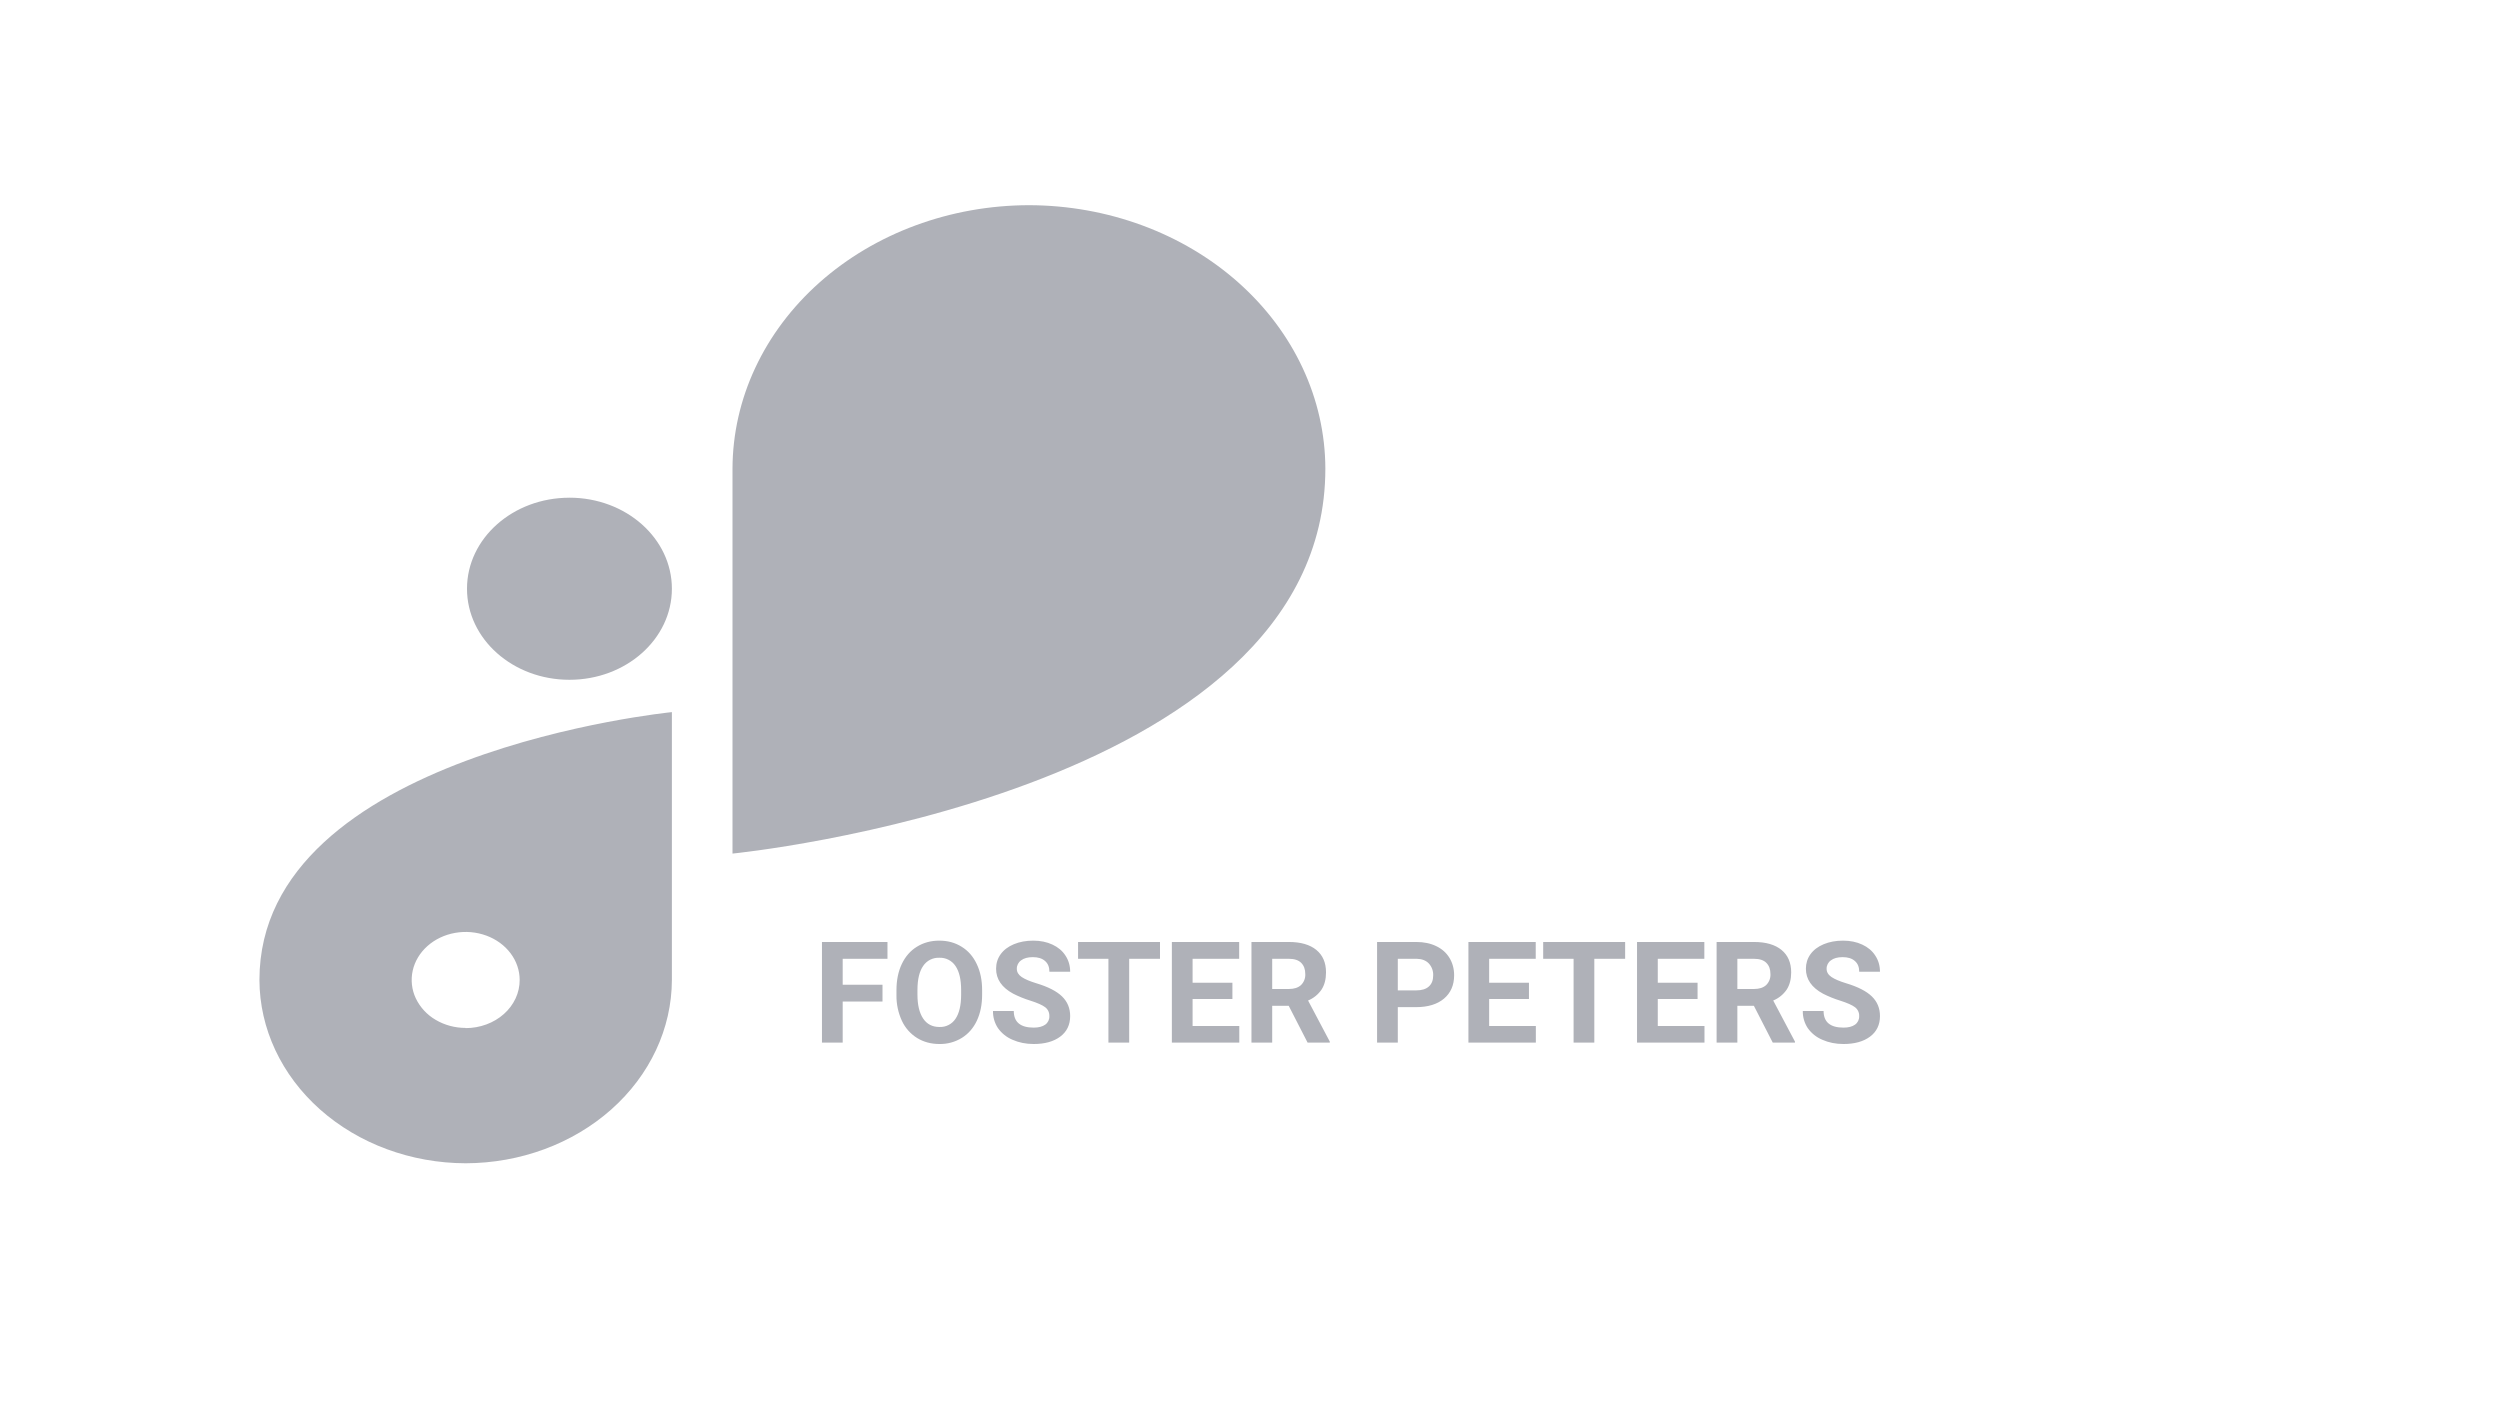
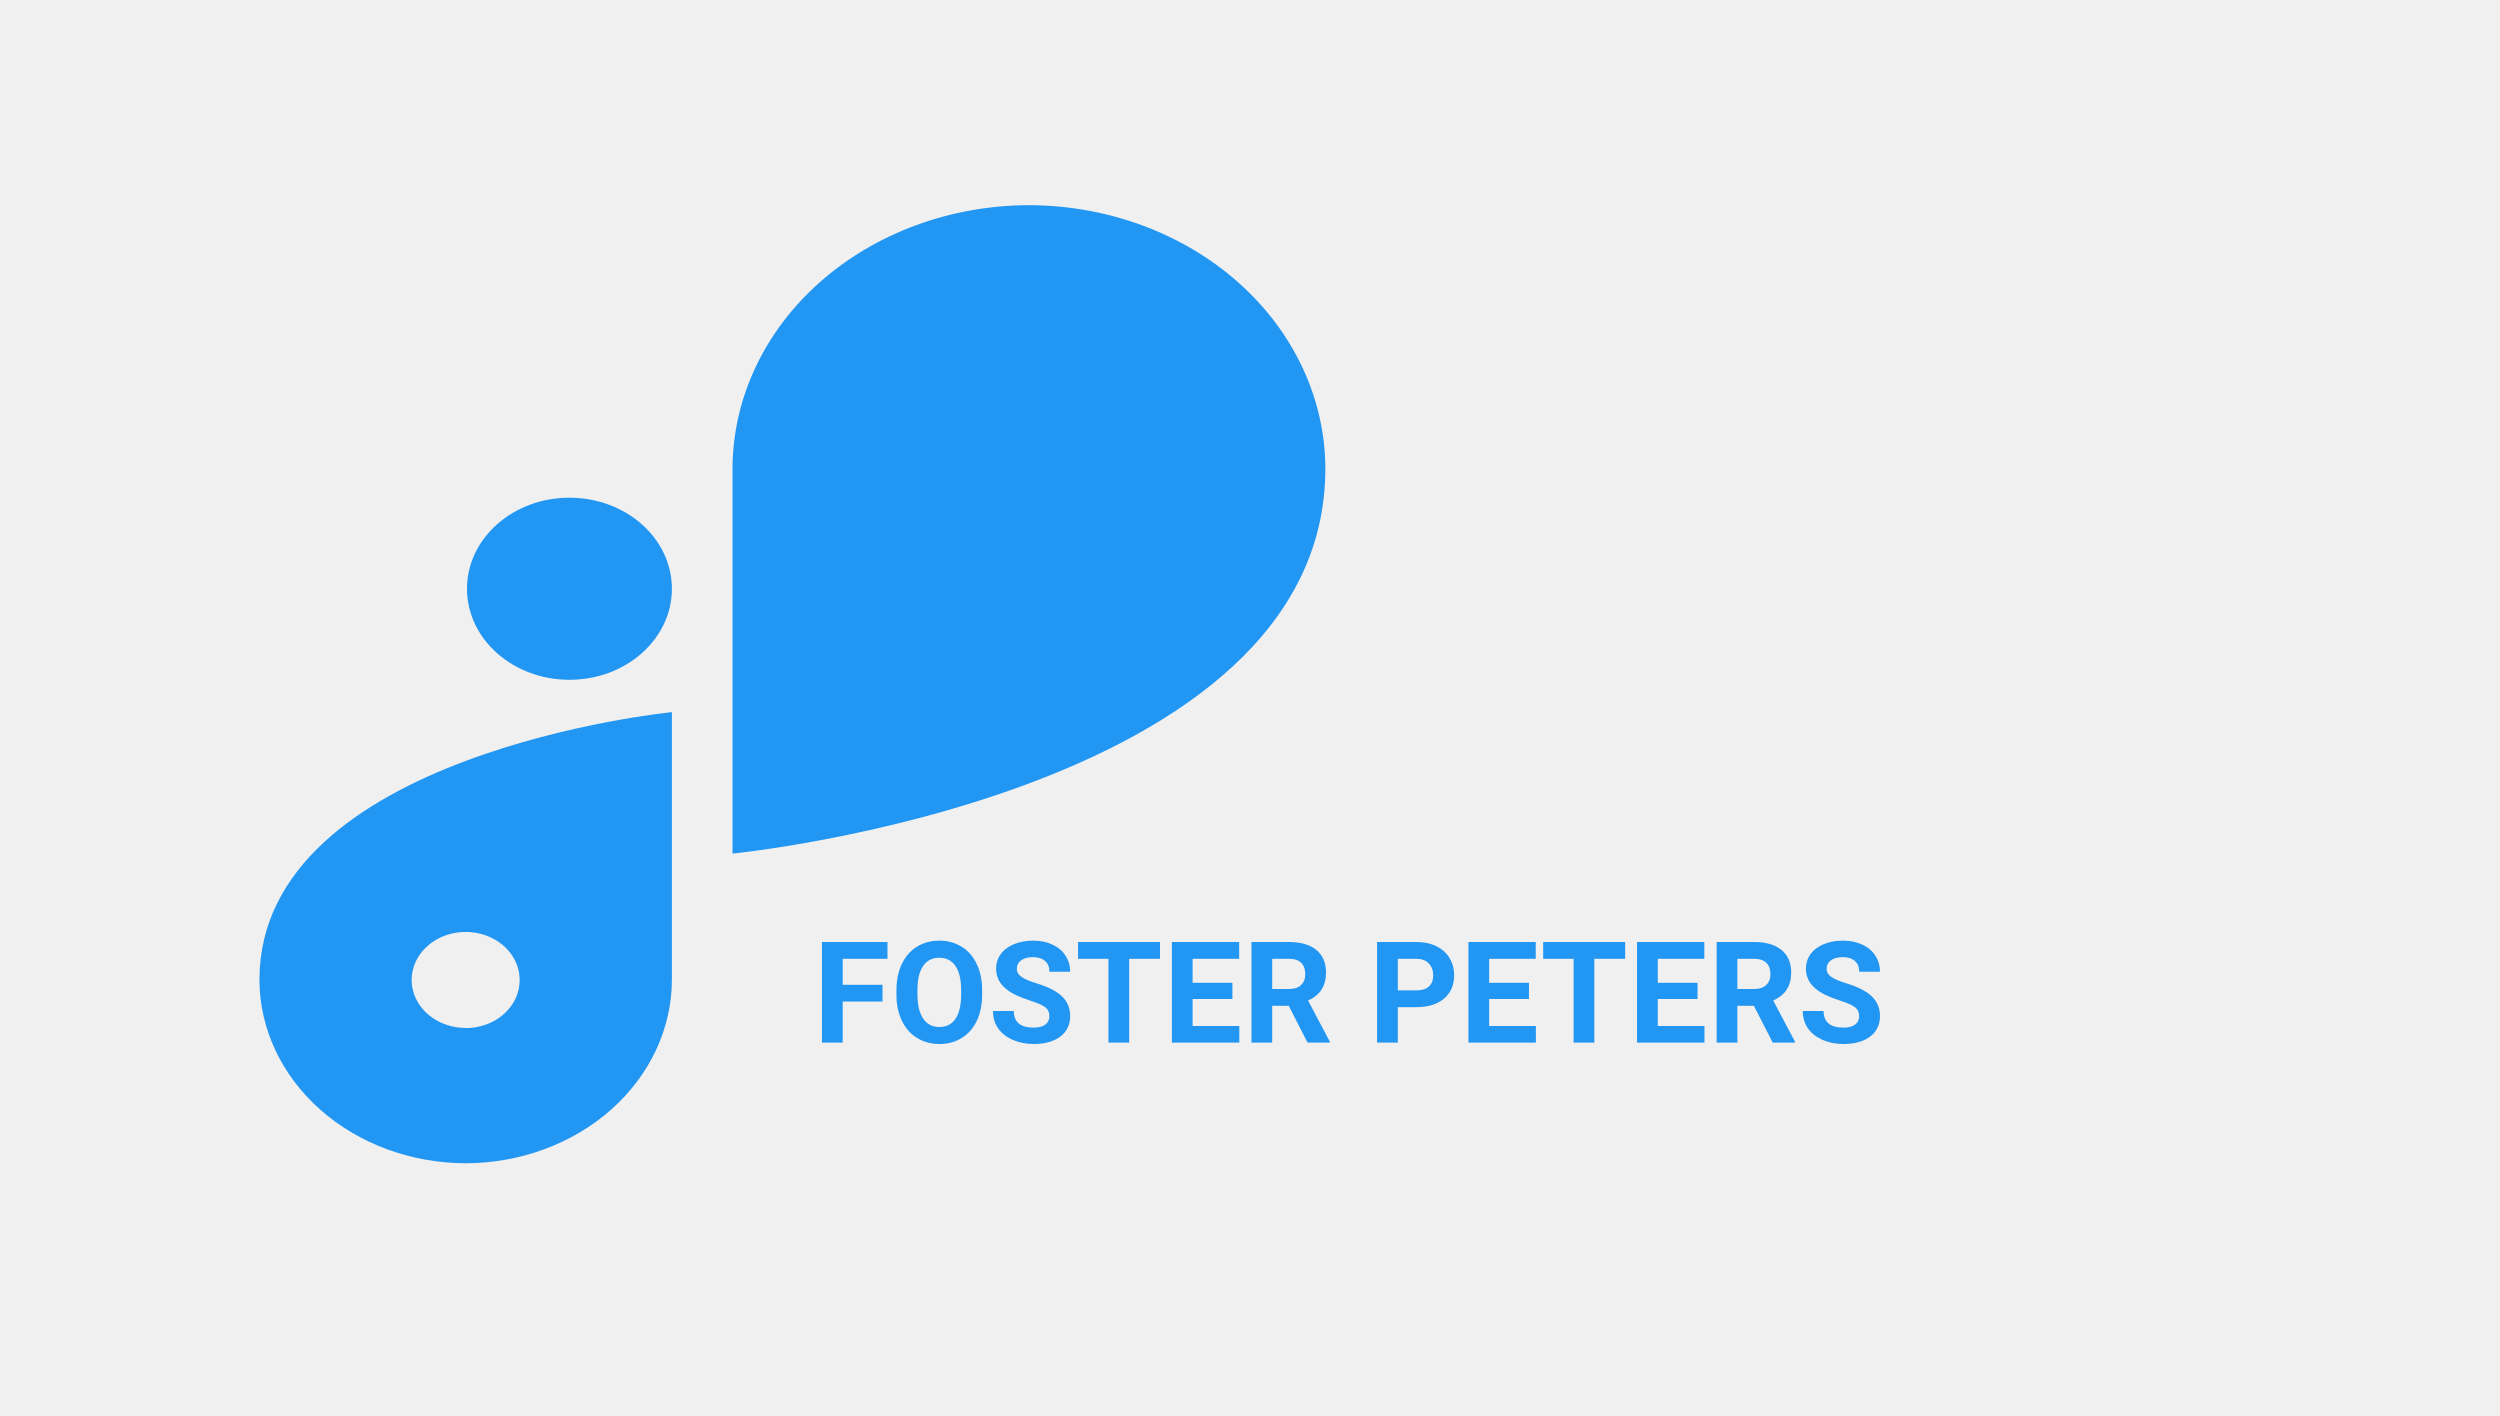
- <svg xmlns="http://www.w3.org/2000/svg" width="106" height="60" fill="none">
-   <path fill="#E5E5E5" d="M0 0h106v60H0z" />
-   <path fill="#fff" d="M-847-2509H753V422H-847z" />
-   <rect x="-31.5" y="-15.5" width="169" height="91" rx="3.5" stroke="#AFB1B8" />
-   <path d="M24.146 21.103h-.003c-2.398 0-4.342 1.727-4.342 3.858v.003c0 2.131 1.944 3.859 4.342 3.859h.003c2.398 0 4.342-1.728 4.342-3.859v-.002c0-2.132-1.944-3.86-4.342-3.86ZM56.195 19.87c-.007-2.96-1.333-5.798-3.688-7.891C50.153 9.886 46.96 8.707 43.63 8.7c-3.332.005-6.526 1.184-8.882 3.277-2.356 2.094-3.682 4.931-3.69 7.892v16.323s25.134-2.488 25.137-16.32v-.003ZM11 41.55c.006 2.06.93 4.033 2.568 5.49 1.638 1.456 3.859 2.277 6.176 2.283 2.317-.006 4.537-.827 6.176-2.283 1.638-1.456 2.562-3.429 2.568-5.488V30.194S11 31.927 11 41.55Zm8.744 2.034c-.453 0-.895-.119-1.272-.343a2.107 2.107 0 0 1-.843-.913 1.825 1.825 0 0 1-.13-1.175c.088-.395.306-.758.626-1.042.32-.285.728-.479 1.172-.557a2.558 2.558 0 0 1 1.323.115c.419.154.776.415 1.028.75s.386.728.386 1.13c.001.268-.057.534-.172.782a2.036 2.036 0 0 1-.496.662c-.212.19-.465.34-.744.443a2.539 2.539 0 0 1-.878.156v-.008ZM37.418 42.464H35.73v1.743h-.879V39.94h2.778v.712H35.73v1.102h1.688v.709Zm4.224-.293c0 .42-.074.788-.222 1.104-.149.317-.362.56-.64.733a1.755 1.755 0 0 1-.948.258c-.354 0-.67-.085-.947-.255a1.695 1.695 0 0 1-.644-.727 2.511 2.511 0 0 1-.231-1.09v-.21c0-.42.075-.79.225-1.108.152-.32.366-.566.642-.735.277-.172.593-.258.949-.258.355 0 .67.086.946.258.278.17.491.415.642.735.152.318.228.686.228 1.104v.19Zm-.89-.194c0-.447-.08-.787-.24-1.02a.783.783 0 0 0-.686-.348.782.782 0 0 0-.683.346c-.16.229-.241.564-.243 1.008v.208c0 .435.08.773.24 1.013.16.24.39.36.692.36a.775.775 0 0 0 .68-.345c.158-.232.238-.57.24-1.014v-.208Zm3.74 1.11a.447.447 0 0 0-.175-.38c-.117-.09-.328-.184-.633-.281a4.575 4.575 0 0 1-.723-.293c-.485-.262-.727-.615-.727-1.058 0-.23.064-.436.193-.615.131-.182.318-.323.56-.425.244-.101.518-.152.82-.152.305 0 .576.055.815.167.238.11.423.264.553.466.133.2.2.43.2.685h-.88c0-.195-.06-.347-.184-.454-.123-.11-.296-.164-.518-.164-.215 0-.382.046-.501.138a.426.426 0 0 0-.179.357c0 .139.07.255.208.349.14.093.347.181.618.263.5.15.864.337 1.093.56.228.222.343.5.343.832 0 .369-.14.66-.42.87-.279.209-.654.314-1.127.314-.328 0-.627-.06-.897-.18a1.438 1.438 0 0 1-.618-.494 1.27 1.27 0 0 1-.21-.727h.881c0 .47.281.706.844.706.209 0 .372-.042.49-.126a.418.418 0 0 0 .175-.357Zm4.691-2.434h-1.306v3.554h-.88v-3.554H45.71v-.712h3.474v.712Zm3.07 1.705h-1.687v1.143h1.98v.706h-2.859V39.94h2.854v.712h-1.975v1.017h1.688v.688Zm2.388.287h-.7v1.562h-.879V39.94h1.585c.504 0 .893.113 1.166.337.274.225.41.542.41.952 0 .291-.063.535-.19.73a1.282 1.282 0 0 1-.571.463l.922 1.743v.04h-.943l-.8-1.56Zm-.7-.712h.71c.22 0 .39-.055.512-.166a.607.607 0 0 0 .181-.466c0-.202-.057-.36-.172-.475-.114-.115-.288-.173-.525-.173h-.706v1.28Zm5.326.771v1.503h-.879V39.94h1.664c.32 0 .602.059.844.176.244.117.432.284.563.501.13.215.196.46.196.735 0 .418-.144.748-.43.99-.286.24-.681.361-1.187.361h-.77Zm0-.712h.785c.233 0 .41-.055.53-.164.124-.11.185-.266.185-.469a.704.704 0 0 0-.184-.507c-.123-.128-.293-.195-.51-.199h-.806v1.34Zm5.56.366H63.14v1.143h1.98v.706h-2.859V39.94h2.854v.712H63.14v1.017h1.688v.688Zm4.079-1.705h-1.307v3.554h-.879v-3.554h-1.289v-.712h3.475v.712Zm3.07 1.705H70.29v1.143h1.98v.706h-2.86V39.94h2.854v.712H70.29v1.017h1.687v.688Zm2.388.287h-.7v1.562h-.88V39.94h1.586c.504 0 .892.113 1.166.337.273.225.41.542.41.952 0 .291-.064.535-.19.73a1.283 1.283 0 0 1-.572.463l.923 1.743v.04h-.943l-.8-1.56Zm-.7-.712h.709c.22 0 .391-.055.512-.166a.607.607 0 0 0 .182-.466c0-.202-.057-.36-.173-.475-.113-.115-.288-.173-.524-.173h-.706v1.28Zm5.165 1.155a.447.447 0 0 0-.176-.381c-.117-.09-.328-.184-.633-.281a4.57 4.57 0 0 1-.723-.293c-.485-.262-.727-.615-.727-1.058 0-.23.065-.436.193-.615.131-.182.318-.323.56-.425.244-.101.518-.152.82-.152.305 0 .576.055.815.167.238.11.423.264.553.466.133.2.2.43.2.685h-.88c0-.195-.06-.347-.184-.454-.123-.11-.296-.164-.518-.164-.215 0-.382.046-.501.138a.426.426 0 0 0-.18.357c0 .139.07.255.209.349.14.093.347.181.618.263.5.15.864.337 1.093.56.228.222.343.5.343.832 0 .369-.14.66-.42.87-.279.209-.655.314-1.127.314-.328 0-.627-.06-.897-.18a1.438 1.438 0 0 1-.618-.494 1.27 1.27 0 0 1-.21-.727h.881c0 .47.281.706.844.706.209 0 .372-.042.489-.126a.418.418 0 0 0 .176-.357Z" fill="#AFB1B8" />
+ <svg xmlns="http://www.w3.org/2000/svg" width="106" height="60" viewBox="0 0 106 60" fill="none">
+   <path d="M24.146 21.103H24.143C21.745 21.103 19.801 22.83 19.801 24.962V24.964C19.801 27.095 21.745 28.823 24.143 28.823H24.146C26.544 28.823 28.488 27.095 28.488 24.964V24.962C28.488 22.83 26.544 21.103 24.146 21.103Z" fill="#2196F3" />
+   <path d="M56.195 19.869C56.188 16.909 54.862 14.072 52.507 11.979C50.153 9.886 46.96 8.707 43.63 8.7V8.7C40.298 8.705 37.105 9.884 34.748 11.977C32.392 14.071 31.066 16.908 31.059 19.869V36.192C31.059 36.192 56.192 33.704 56.195 19.872V19.869Z" fill="#2196F3" />
+   <path d="M11 41.55C11.006 43.609 11.929 45.583 13.568 47.039C15.206 48.496 17.427 49.317 19.744 49.323C22.061 49.317 24.281 48.496 25.92 47.04C27.558 45.584 28.482 43.611 28.488 41.552V30.194C28.488 30.194 11 31.927 11 41.55ZM19.744 43.584C19.291 43.584 18.849 43.465 18.472 43.242C18.096 43.018 17.802 42.7 17.629 42.328C17.455 41.956 17.41 41.547 17.498 41.153C17.587 40.758 17.805 40.395 18.125 40.111C18.445 39.826 18.853 39.632 19.297 39.554C19.742 39.475 20.202 39.515 20.62 39.669C21.039 39.823 21.396 40.084 21.648 40.419C21.9 40.754 22.034 41.147 22.034 41.55C22.035 41.817 21.977 42.083 21.862 42.331C21.748 42.578 21.579 42.804 21.366 42.993C21.154 43.183 20.901 43.334 20.622 43.436C20.344 43.539 20.046 43.592 19.744 43.592V43.584Z" fill="#2196F3" />
+   <path d="M37.418 42.464H35.73V44.207H34.851V39.941H37.629V40.653H35.73V41.755H37.418V42.464ZM41.642 42.171C41.642 42.591 41.568 42.959 41.42 43.275C41.271 43.592 41.058 43.836 40.781 44.008C40.506 44.18 40.189 44.266 39.832 44.266C39.478 44.266 39.163 44.181 38.886 44.011C38.608 43.841 38.393 43.599 38.241 43.284C38.089 42.968 38.011 42.604 38.01 42.194V41.983C38.01 41.563 38.085 41.194 38.235 40.876C38.388 40.556 38.601 40.31 38.877 40.141C39.154 39.969 39.471 39.883 39.826 39.883C40.181 39.883 40.497 39.969 40.772 40.141C41.05 40.31 41.263 40.556 41.414 40.876C41.566 41.194 41.642 41.562 41.642 41.98V42.171ZM40.752 41.977C40.752 41.53 40.672 41.19 40.511 40.958C40.351 40.725 40.123 40.609 39.826 40.609C39.531 40.609 39.303 40.724 39.143 40.955C38.983 41.184 38.902 41.519 38.9 41.963V42.171C38.9 42.606 38.98 42.944 39.14 43.184C39.3 43.425 39.531 43.545 39.832 43.545C40.127 43.545 40.353 43.43 40.511 43.199C40.67 42.967 40.75 42.629 40.752 42.185V41.977ZM44.493 43.088C44.493 42.922 44.434 42.795 44.317 42.707C44.2 42.617 43.989 42.523 43.684 42.426C43.38 42.326 43.138 42.228 42.961 42.133C42.476 41.871 42.234 41.518 42.234 41.075C42.234 40.845 42.299 40.639 42.428 40.46C42.558 40.278 42.745 40.137 42.987 40.035C43.231 39.934 43.505 39.883 43.807 39.883C44.112 39.883 44.383 39.938 44.622 40.05C44.86 40.159 45.045 40.314 45.175 40.516C45.308 40.717 45.375 40.945 45.375 41.201H44.496C44.496 41.006 44.434 40.854 44.311 40.747C44.188 40.638 44.015 40.583 43.793 40.583C43.578 40.583 43.411 40.629 43.292 40.721C43.173 40.81 43.113 40.93 43.113 41.078C43.113 41.217 43.182 41.333 43.321 41.427C43.462 41.52 43.668 41.608 43.939 41.69C44.439 41.841 44.803 42.027 45.032 42.25C45.261 42.472 45.375 42.75 45.375 43.082C45.375 43.451 45.235 43.741 44.956 43.952C44.676 44.161 44.3 44.266 43.828 44.266C43.5 44.266 43.201 44.206 42.931 44.087C42.662 43.966 42.456 43.801 42.313 43.592C42.173 43.383 42.102 43.141 42.102 42.865H42.984C42.984 43.336 43.265 43.571 43.828 43.571C44.037 43.571 44.2 43.529 44.317 43.445C44.434 43.359 44.493 43.24 44.493 43.088ZM49.183 40.653H47.877V44.207H46.998V40.653H45.709V39.941H49.183V40.653ZM52.254 42.358H50.566V43.501H52.547V44.207H49.687V39.941H52.541V40.653H50.566V41.67H52.254V42.358ZM54.641 42.645H53.941V44.207H53.062V39.941H54.647C55.151 39.941 55.54 40.054 55.813 40.278C56.087 40.503 56.223 40.82 56.223 41.23C56.223 41.521 56.16 41.764 56.033 41.96C55.908 42.153 55.718 42.307 55.462 42.423L56.385 44.166V44.207H55.441L54.641 42.645ZM53.941 41.934H54.65C54.871 41.934 55.042 41.878 55.163 41.767C55.284 41.653 55.344 41.498 55.344 41.301C55.344 41.099 55.287 40.941 55.172 40.826C55.058 40.711 54.883 40.653 54.647 40.653H53.941V41.934ZM59.267 42.704V44.207H58.388V39.941H60.053C60.373 39.941 60.654 40 60.896 40.117C61.14 40.234 61.328 40.401 61.459 40.618C61.59 40.833 61.655 41.078 61.655 41.353C61.655 41.771 61.511 42.101 61.224 42.344C60.939 42.584 60.544 42.704 60.038 42.704H59.267ZM59.267 41.992H60.053C60.285 41.992 60.462 41.937 60.583 41.828C60.706 41.719 60.767 41.562 60.767 41.359C60.767 41.15 60.706 40.981 60.583 40.852C60.46 40.724 60.29 40.657 60.073 40.653H59.267V41.992ZM64.828 42.358H63.14V43.501H65.121V44.207H62.261V39.941H65.115V40.653H63.14V41.67H64.828V42.358ZM68.906 40.653H67.599V44.207H66.721V40.653H65.431V39.941H68.906V40.653ZM71.976 42.358H70.289V43.501H72.269V44.207H69.41V39.941H72.263V40.653H70.289V41.67H71.976V42.358ZM74.364 42.645H73.664V44.207H72.785V39.941H74.37C74.874 39.941 75.263 40.054 75.536 40.278C75.809 40.503 75.946 40.82 75.946 41.23C75.946 41.521 75.883 41.764 75.756 41.96C75.631 42.153 75.44 42.307 75.184 42.423L76.107 44.166V44.207H75.164L74.364 42.645ZM73.664 41.934H74.373C74.594 41.934 74.764 41.878 74.885 41.767C75.007 41.653 75.067 41.498 75.067 41.301C75.067 41.099 75.01 40.941 74.894 40.826C74.781 40.711 74.606 40.653 74.37 40.653H73.664V41.934ZM78.829 43.088C78.829 42.922 78.77 42.795 78.653 42.707C78.536 42.617 78.325 42.523 78.02 42.426C77.716 42.326 77.474 42.228 77.297 42.133C76.812 41.871 76.57 41.518 76.57 41.075C76.57 40.845 76.635 40.639 76.763 40.46C76.894 40.278 77.081 40.137 77.323 40.035C77.567 39.934 77.841 39.883 78.143 39.883C78.448 39.883 78.719 39.938 78.958 40.05C79.196 40.159 79.381 40.314 79.511 40.516C79.644 40.717 79.711 40.945 79.711 41.201H78.832C78.832 41.006 78.77 40.854 78.647 40.747C78.524 40.638 78.351 40.583 78.129 40.583C77.914 40.583 77.747 40.629 77.628 40.721C77.508 40.81 77.449 40.93 77.449 41.078C77.449 41.217 77.518 41.333 77.657 41.427C77.798 41.52 78.004 41.608 78.275 41.69C78.775 41.841 79.139 42.027 79.368 42.25C79.596 42.472 79.711 42.75 79.711 43.082C79.711 43.451 79.571 43.741 79.292 43.952C79.013 44.161 78.636 44.266 78.164 44.266C77.836 44.266 77.537 44.206 77.267 44.087C76.998 43.966 76.792 43.801 76.649 43.592C76.508 43.383 76.438 43.141 76.438 42.865H77.32C77.32 43.336 77.601 43.571 78.164 43.571C78.373 43.571 78.536 43.529 78.653 43.445C78.77 43.359 78.829 43.24 78.829 43.088Z" fill="#2196F3" />
</svg>
